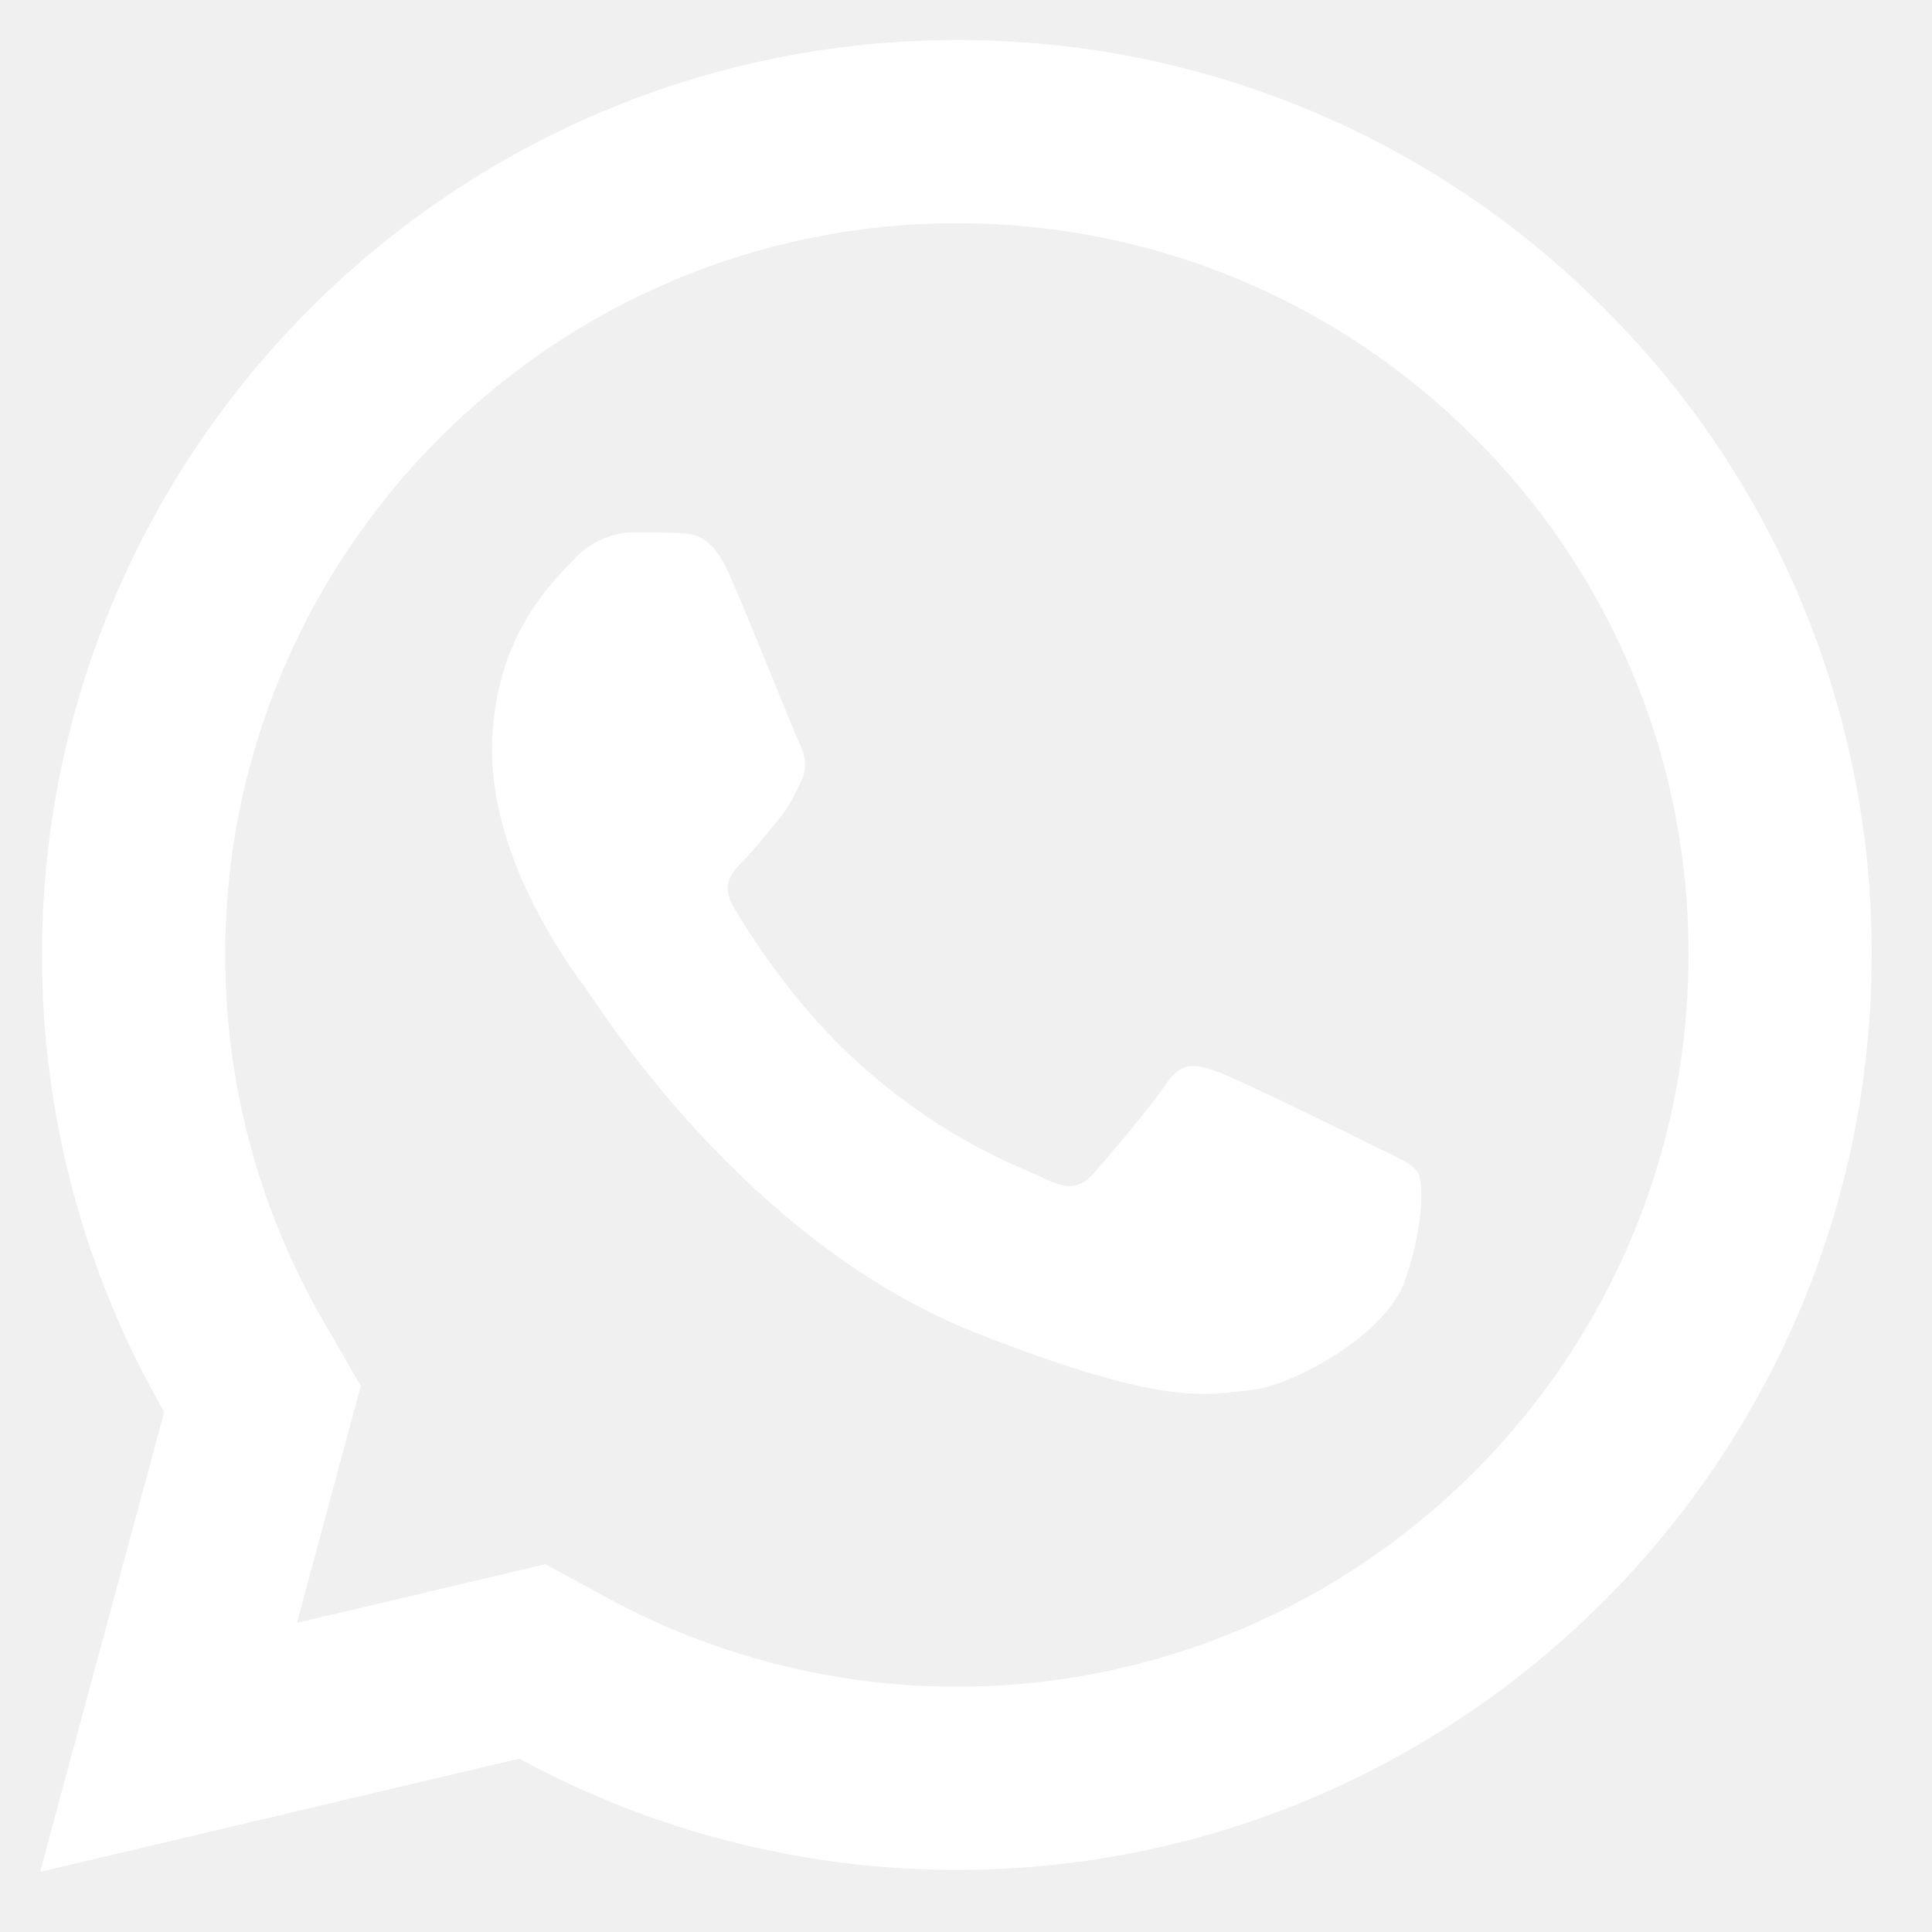
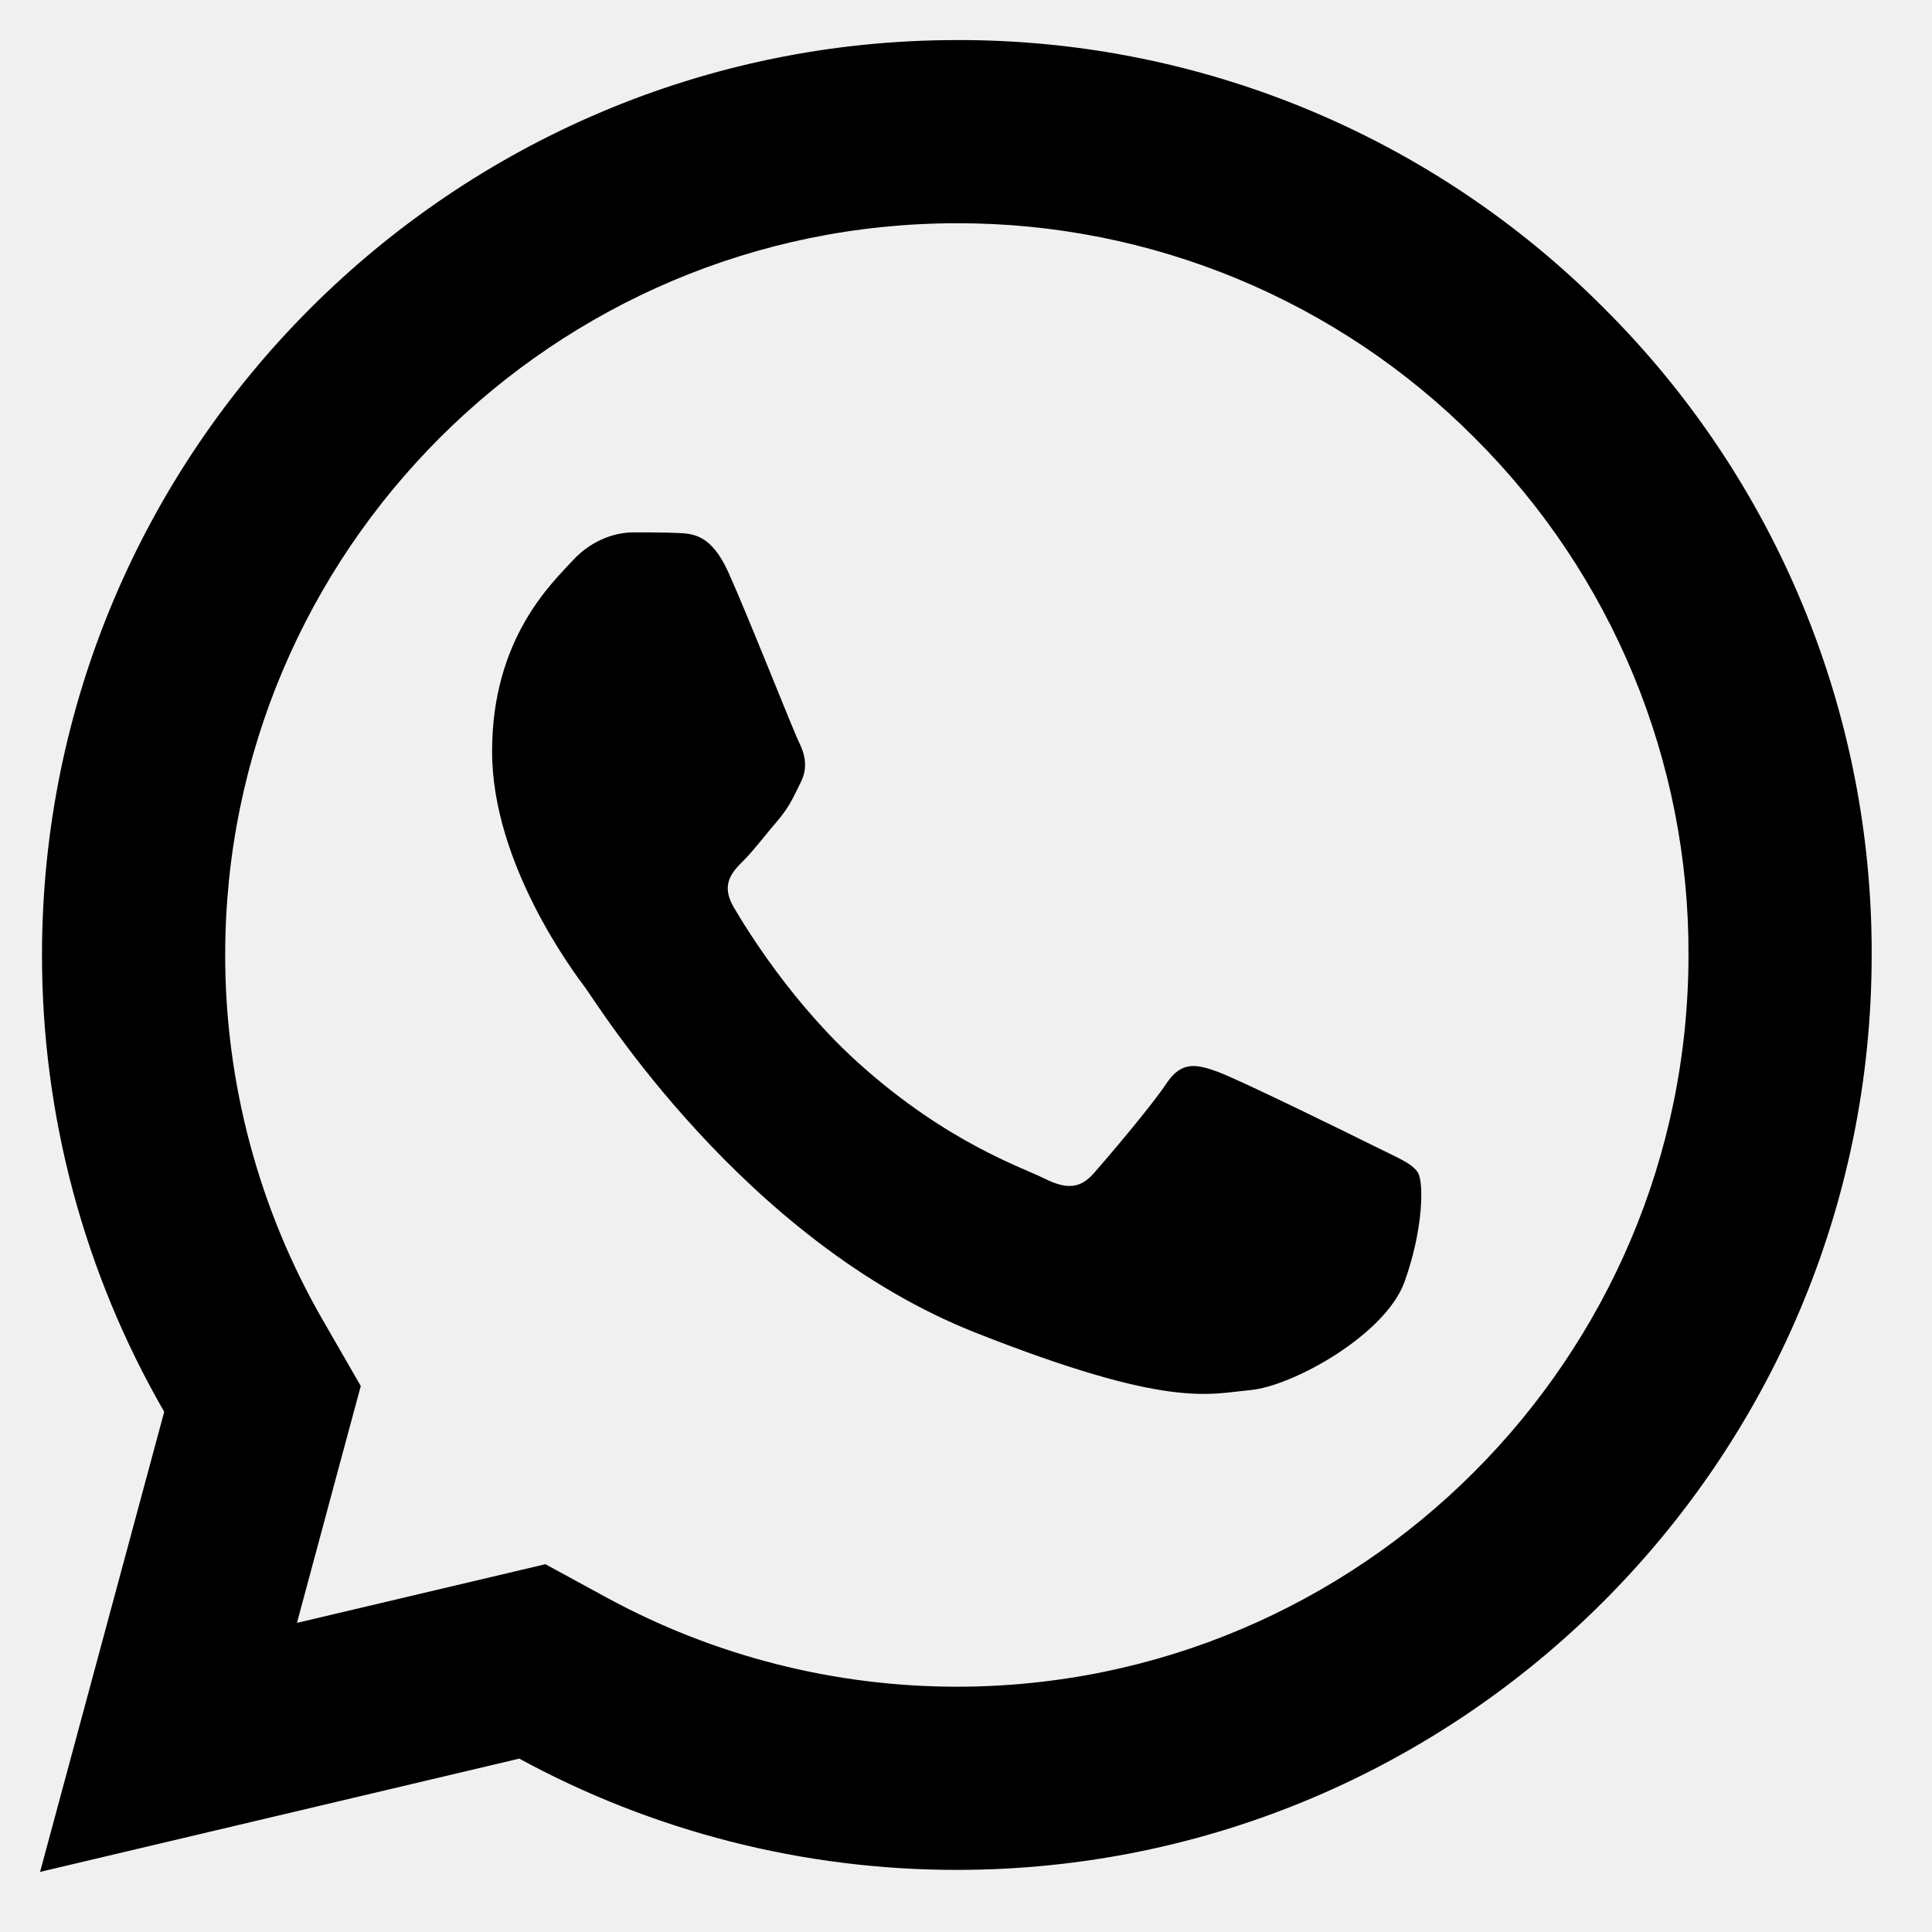
- <svg xmlns="http://www.w3.org/2000/svg" width="27" height="27" fill="none">
-   <path d="M13.375.56C6.327.56.59 6.292.587 13.34a12.753 12.753 0 001.708 6.39L.56 26.16l6.697-1.583a12.776 12.776 0 006.11 1.555h.005c7.047 0 12.781-5.733 12.785-12.78a12.7 12.7 0 00-3.74-9.044A12.702 12.702 0 0013.375.56zm-.003 2.56a10.177 10.177 0 017.235 2.998 10.149 10.149 0 012.99 7.232c-.003 5.637-4.588 10.222-10.227 10.222a10.238 10.238 0 01-4.885-1.242l-.863-.47-.952.225-2.52.595.615-2.285.277-1.025-.53-.92a10.213 10.213 0 01-1.365-5.11C3.15 7.705 7.737 3.12 13.372 3.12zM8.85 7.44c-.214 0-.56.08-.853.4-.293.319-1.12 1.09-1.12 2.662 0 1.572 1.145 3.092 1.305 3.305.159.213 2.21 3.54 5.458 4.82 2.698 1.064 3.246.854 3.832.8.586-.052 1.891-.77 2.158-1.517.266-.746.266-1.388.187-1.52-.08-.133-.292-.213-.612-.373s-1.89-.93-2.183-1.037c-.293-.106-.507-.16-.72.16-.212.32-.823 1.037-1.01 1.25-.187.214-.372.242-.692.082-.32-.16-1.35-.499-2.57-1.587-.95-.846-1.591-1.89-1.778-2.21-.186-.319-.017-.494.143-.652.143-.144.317-.374.477-.56.159-.187.214-.32.32-.533.106-.213.052-.4-.027-.56-.08-.16-.701-1.738-.985-2.37-.24-.531-.493-.544-.72-.552-.186-.008-.398-.008-.61-.008z" fill="#fff" />
+ <svg xmlns="http://www.w3.org/2000/svg" width="27" height="27" fill="inherit">
+   <path d="M13.375.56C6.327.56.59 6.292.587 13.34a12.753 12.753 0 001.708 6.39L.56 26.16l6.697-1.583a12.776 12.776 0 006.11 1.555h.005c7.047 0 12.781-5.733 12.785-12.78a12.7 12.7 0 00-3.74-9.044A12.702 12.702 0 0013.375.56zm-.003 2.56a10.177 10.177 0 017.235 2.998 10.149 10.149 0 012.99 7.232c-.003 5.637-4.588 10.222-10.227 10.222a10.238 10.238 0 01-4.885-1.242l-.863-.47-.952.225-2.52.595.615-2.285.277-1.025-.53-.92a10.213 10.213 0 01-1.365-5.11C3.15 7.705 7.737 3.12 13.372 3.12zM8.85 7.44c-.214 0-.56.08-.853.4-.293.319-1.12 1.09-1.12 2.662 0 1.572 1.145 3.092 1.305 3.305.159.213 2.21 3.54 5.458 4.82 2.698 1.064 3.246.854 3.832.8.586-.052 1.891-.77 2.158-1.517.266-.746.266-1.388.187-1.52-.08-.133-.292-.213-.612-.373s-1.89-.93-2.183-1.037c-.293-.106-.507-.16-.72.16-.212.32-.823 1.037-1.01 1.25-.187.214-.372.242-.692.082-.32-.16-1.35-.499-2.57-1.587-.95-.846-1.591-1.89-1.778-2.21-.186-.319-.017-.494.143-.652.143-.144.317-.374.477-.56.159-.187.214-.32.32-.533.106-.213.052-.4-.027-.56-.08-.16-.701-1.738-.985-2.37-.24-.531-.493-.544-.72-.552-.186-.008-.398-.008-.61-.008z" />
</svg>
